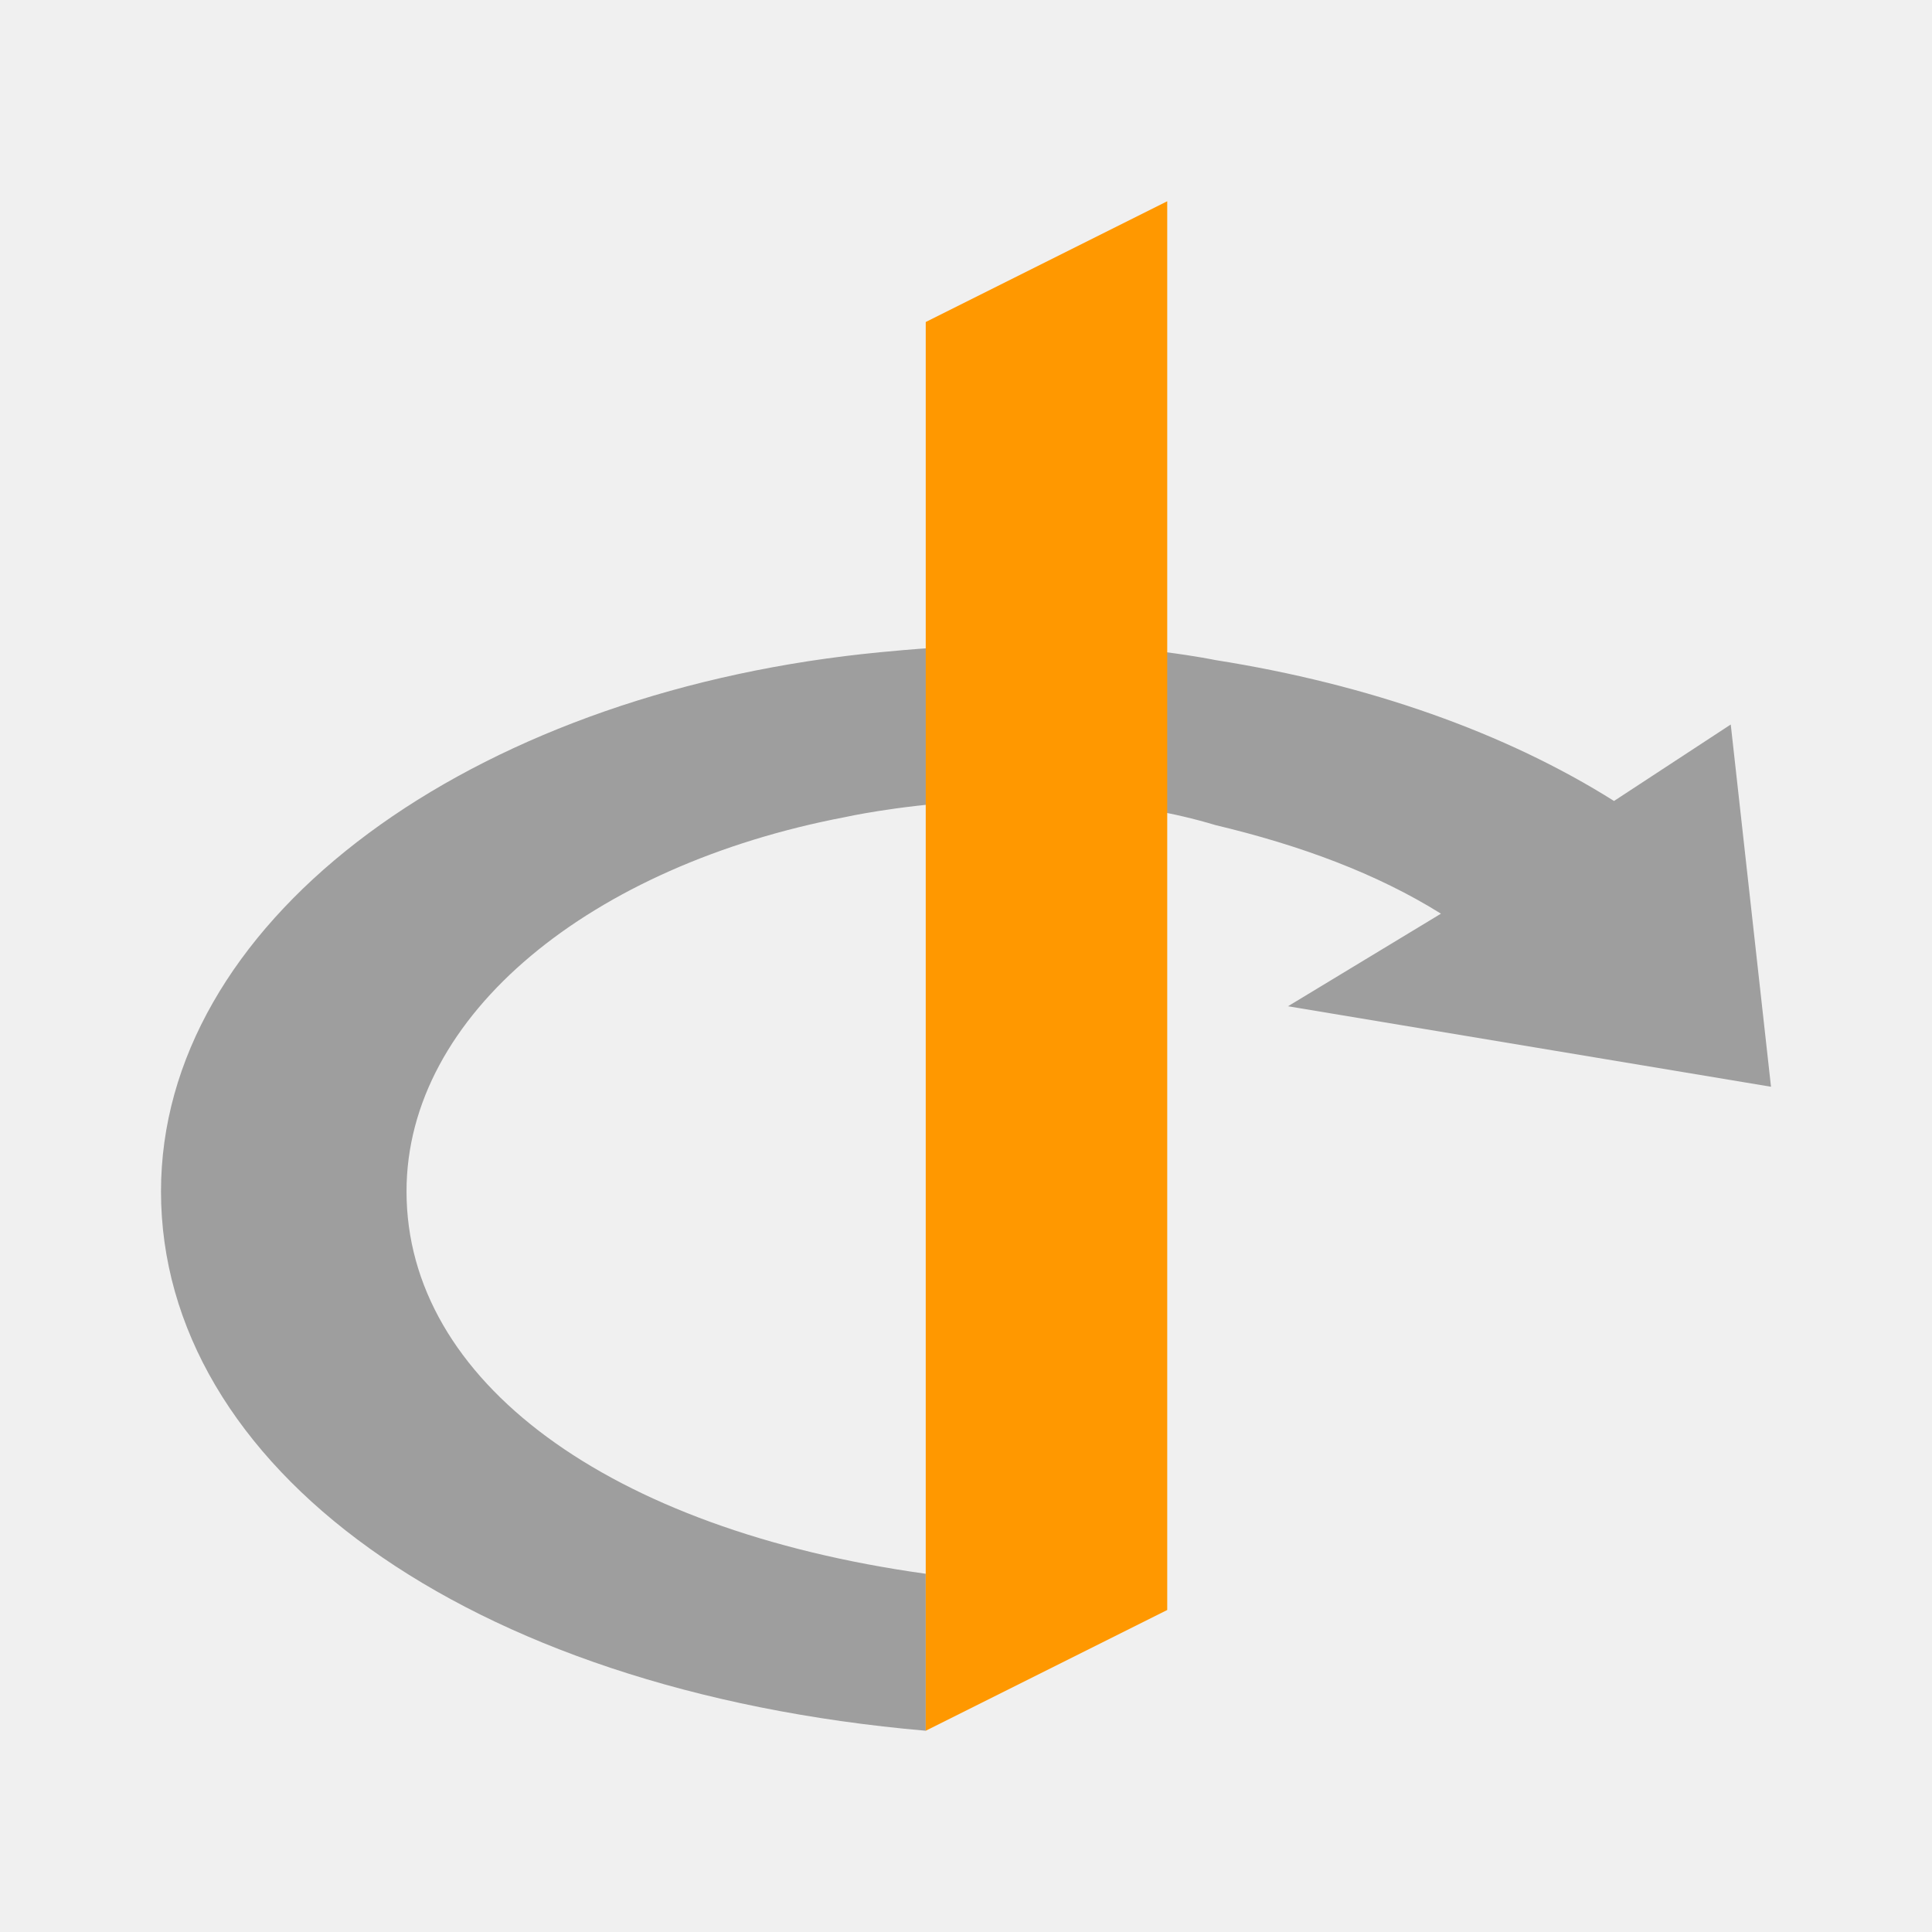
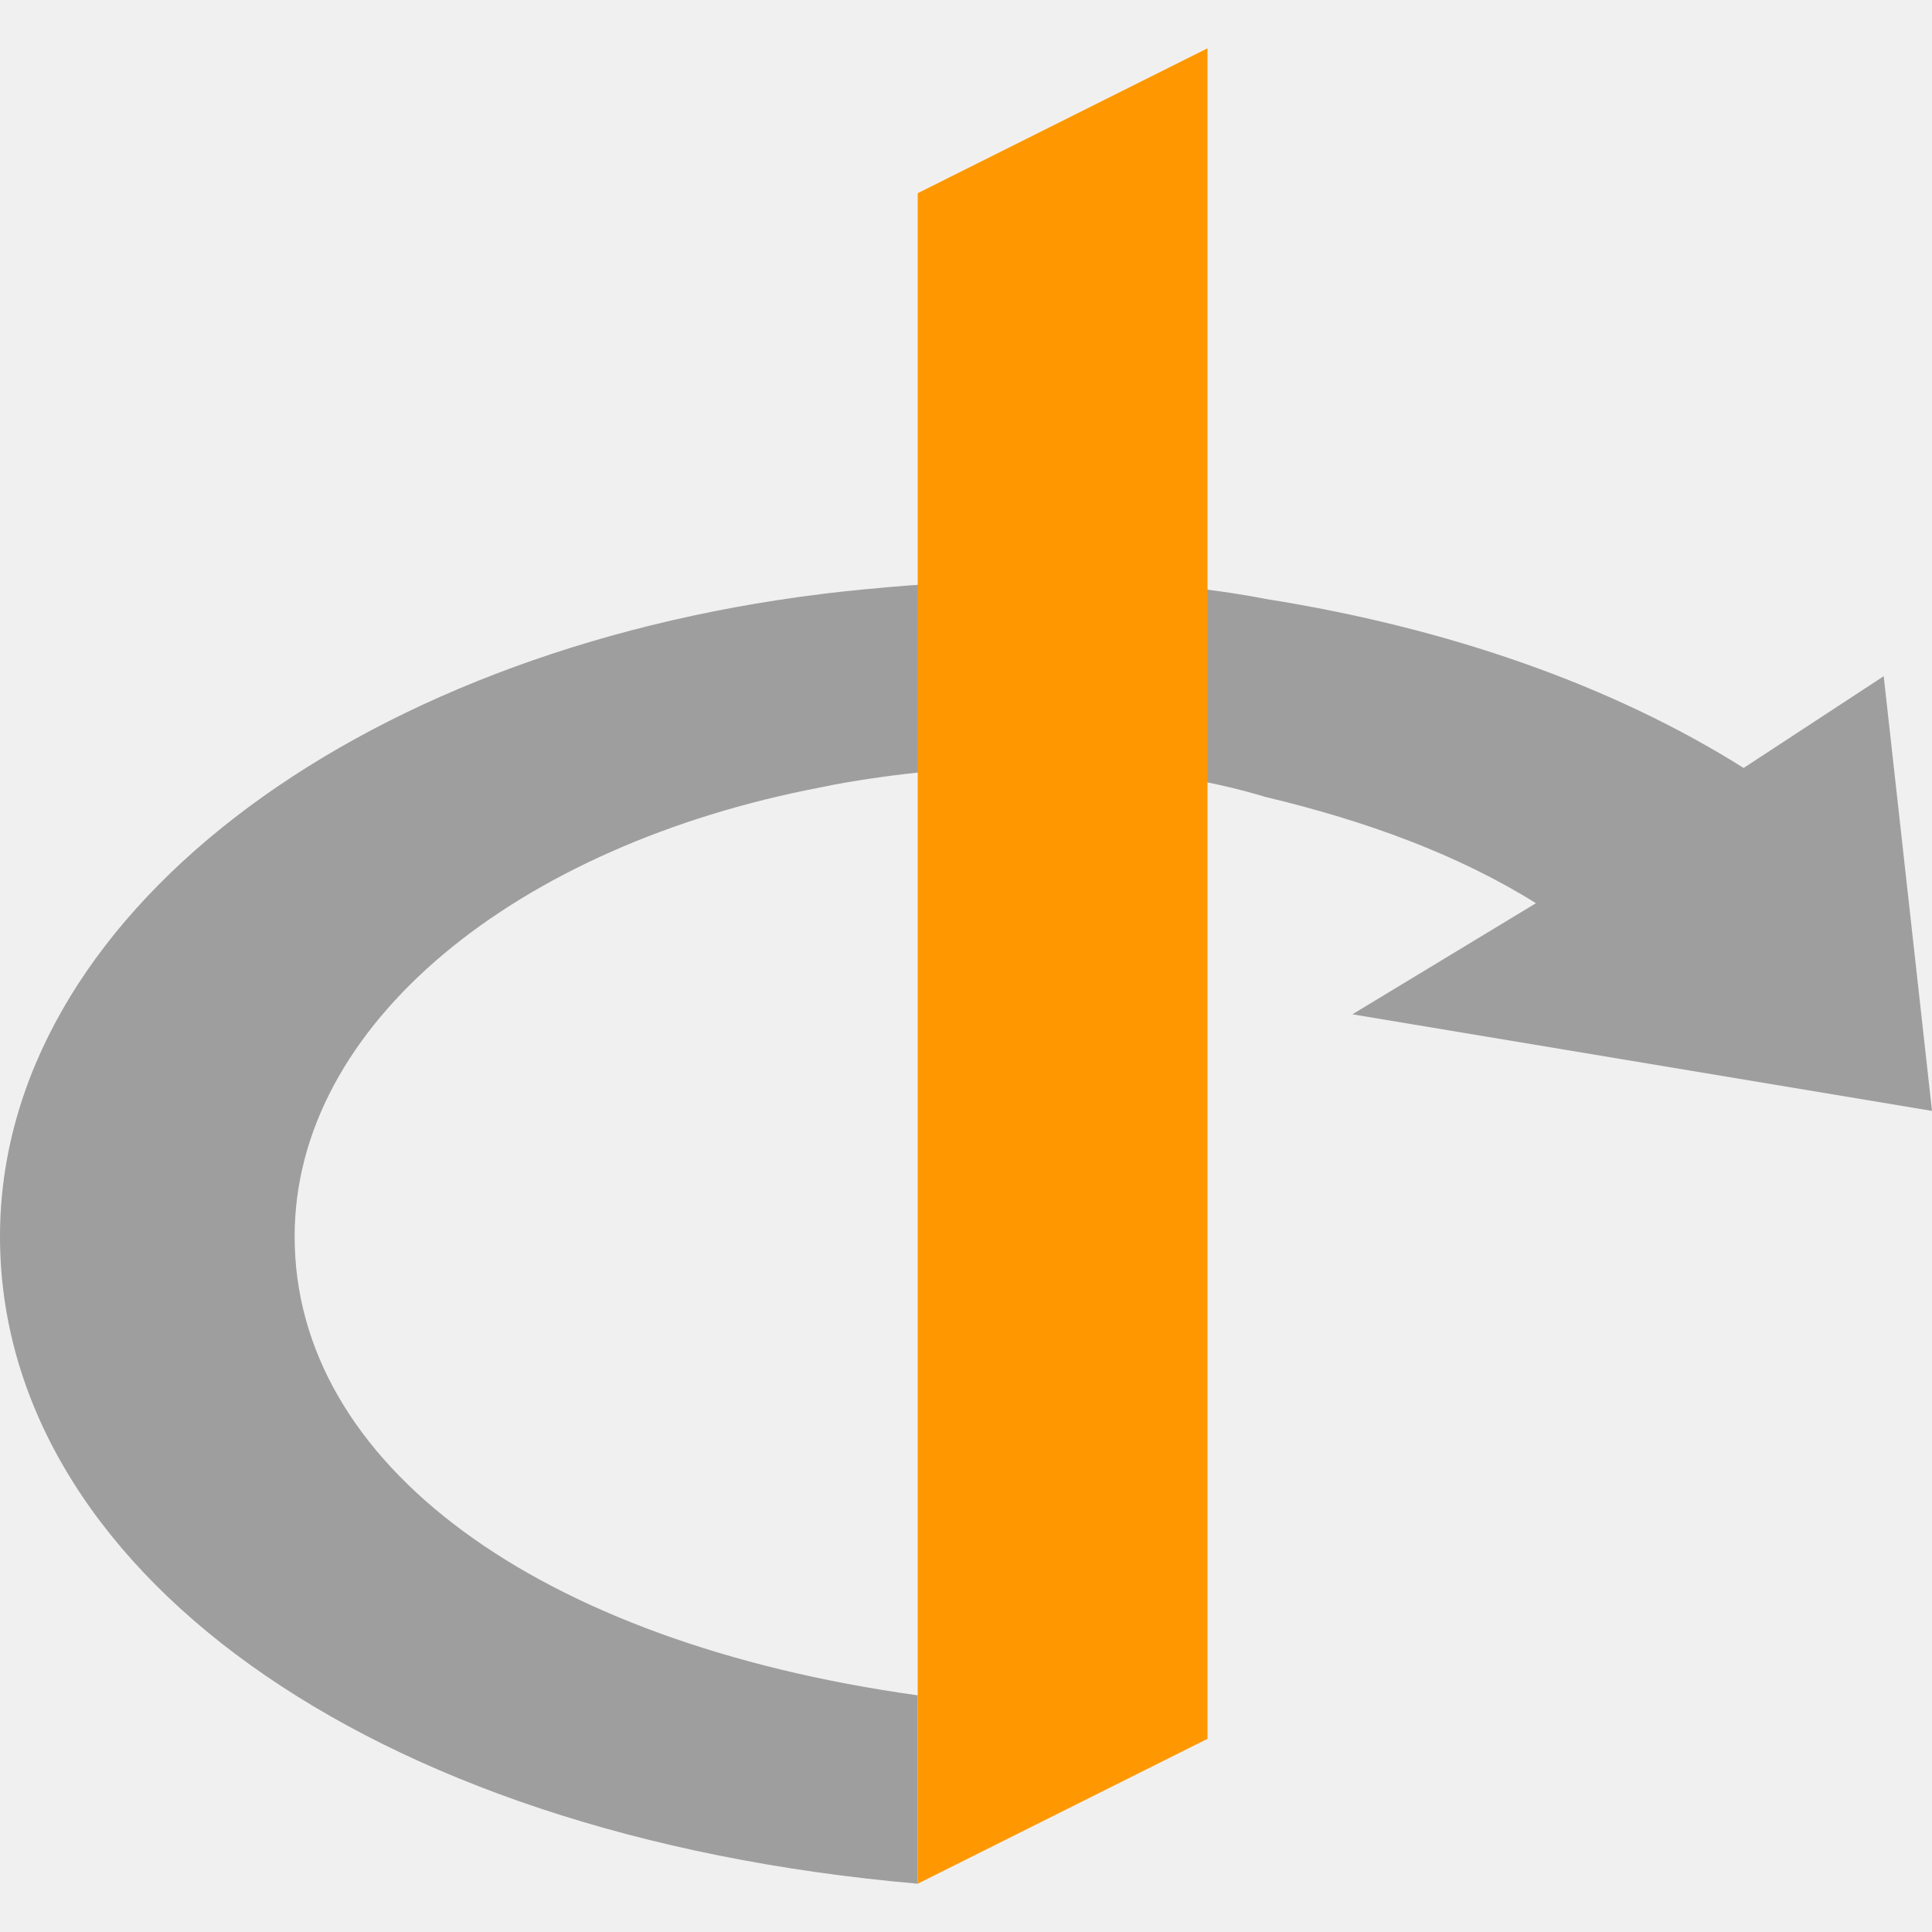
- <svg xmlns="http://www.w3.org/2000/svg" width="96" height="96" viewBox="0 0 96 96" fill="none">
-   <path d="M88 54L86 36L80.2 39.8C74.8 36.4 68 34 60.4 32.8C60.4 32.8 56.6 32 51.6 32C46.6 32 42 32.6 42 32.6C22.6 35 8 46 8 59.2C8 72.8 23 84 46 86V78.2C30.2 76 20.2 68.6 20.2 59.2C20.2 50.4 29.4 43 42 40.6C42 40.6 51.8 38.4 60.4 41C64.6 42 68.4 43.4 71.6 45.4L64 50L88 54Z" fill="#9E9E9E" />
-   <path d="M45.999 16V86L57.999 80V10L45.999 16Z" fill="#FF9800" />
+ <svg xmlns="http://www.w3.org/2000/svg" width="24" height="24" viewBox="0 0 24 24" fill="none">
+   <g clip-path="url(#clip0_865_12433)">
+     <path d="M24 13.8L23.4 8.4L21.66 9.54C20.04 8.52 18 7.8 15.72 7.44C15.72 7.44 14.58 7.2 13.08 7.2C11.58 7.2 10.2 7.38 10.2 7.38C4.38 8.1 0 11.4 0 15.36C0 19.44 4.5 22.8 11.4 23.4V21.06C6.66 20.4 3.66 18.18 3.66 15.36C3.66 12.72 6.42 10.5 10.2 9.78C10.2 9.78 13.14 9.12 15.72 9.9C16.98 10.2 18.12 10.62 19.08 11.22L16.8 12.6L24 13.8Z" fill="#9E9E9E" />
+     <path d="M11.4 2.4V23.4L15 21.6V0.6L11.4 2.4Z" fill="#FF9800" />
+   </g>
+   <defs>
+     <clipPath id="clip0_865_12433">
+       <rect width="24" height="24" fill="white" />
+     </clipPath>
+   </defs>
</svg>
